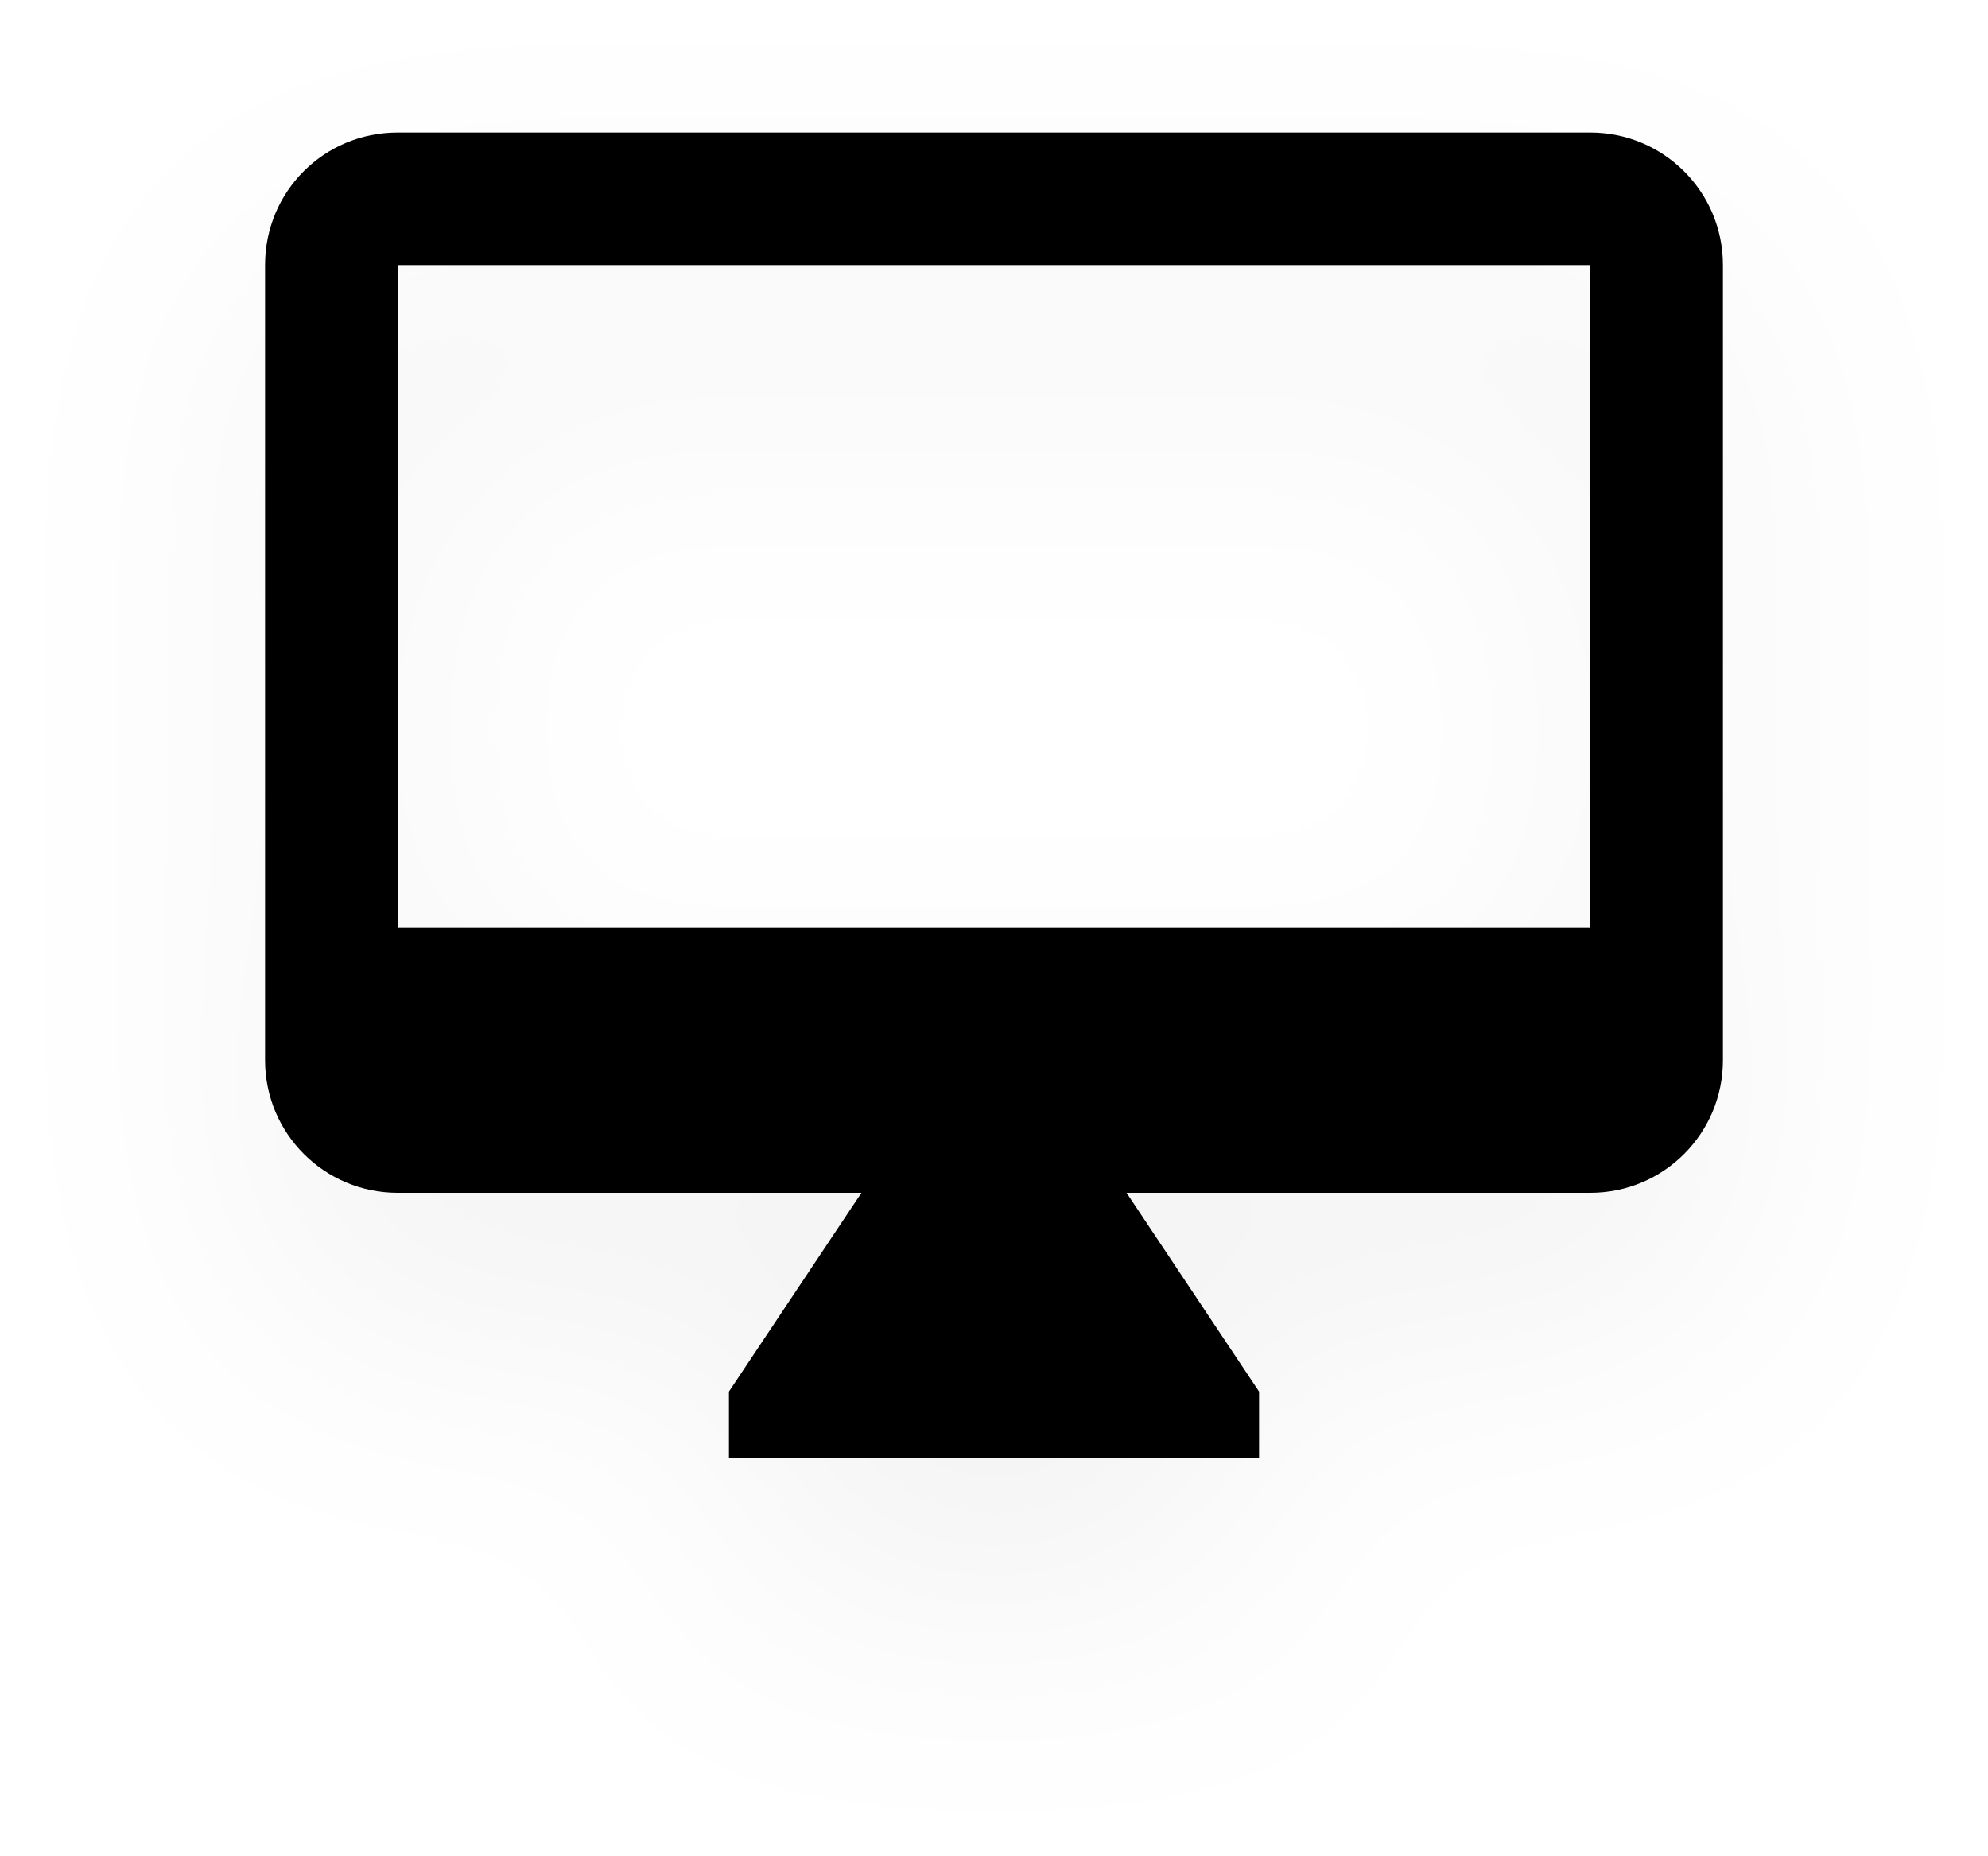
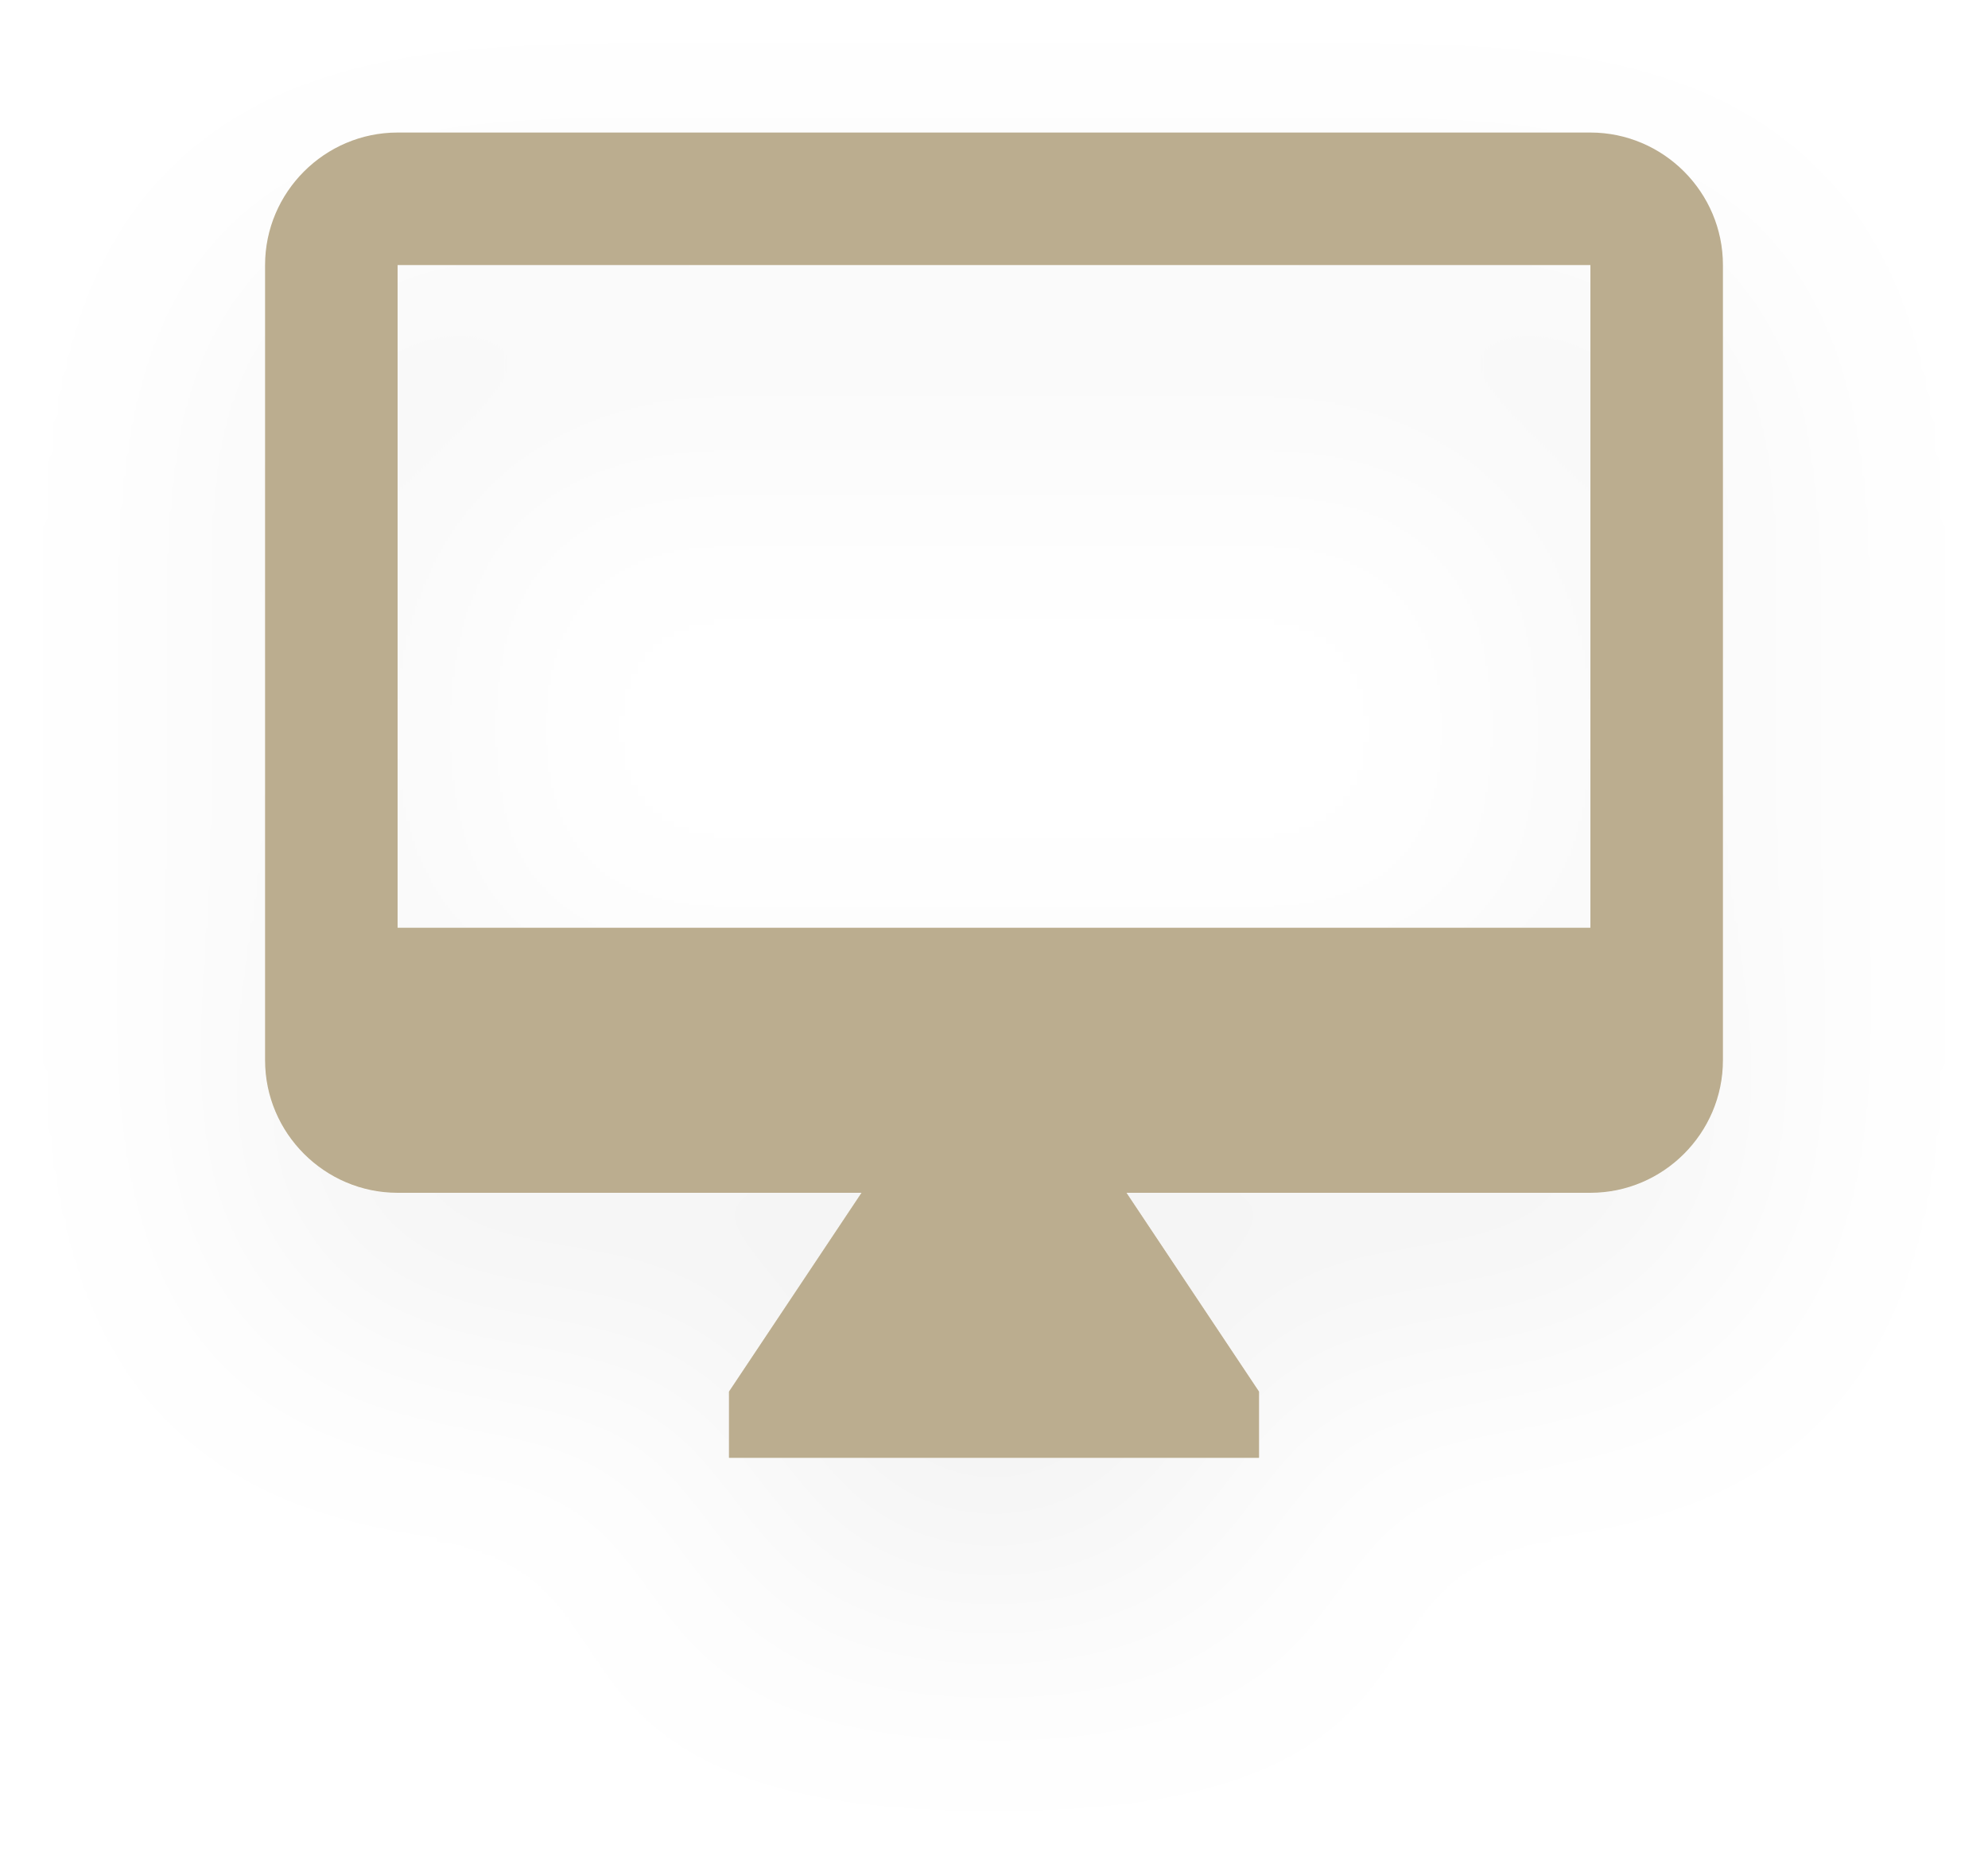
- <svg xmlns="http://www.w3.org/2000/svg" width="30px" height="28px" viewBox="0 0 30 28" version="1.1">
-   <defs>
-     <filter x="-50%" y="-50%" width="200%" height="200%" filterUnits="objectBoundingBox" id="filter-1">
-       <feOffset dx="0" dy="2" in="SourceAlpha" result="shadowOffsetOuter1" />
-       <feGaussianBlur stdDeviation="2" in="shadowOffsetOuter1" result="shadowBlurOuter1" />
-       <feColorMatrix values="0 0 0 0 0   0 0 0 0 0   0 0 0 0 0  0 0 0 0.05 0" type="matrix" in="shadowBlurOuter1" result="shadowMatrixOuter1" />
-       <feMerge>
-         <feMergeNode in="shadowMatrixOuter1" />
-         <feMergeNode in="SourceGraphic" />
-       </feMerge>
-     </filter>
-   </defs>
-   <g id="OPt-2" stroke="none" stroke-width="1" fill="none" fill-rule="evenodd">
-     <g id="prog2_pro3_Mobile-Portrait_opt2-Copy-2" transform="translate(-185, -17)" fill="#000000">
+ <svg xmlns="http://www.w3.org/2000/svg" version="1.1" id="Layer_1" x="0px" y="0px" viewBox="0 0 30 28" style="enable-background:new 0 0 30 28;" xml:space="preserve">
+   <style type="text/css">
+ 	.st0{filter:url(#filter-1);}
+ 	.st1{fill-rule:evenodd;clip-rule:evenodd;fill:#BBAD8F;}
+ </style>
+   <filter filterUnits="objectBoundingBox" height="200%" id="filter-1" width="200%" x="-50%" y="-50%">
+     <feOffset dx="0" dy="2" in="SourceAlpha" result="shadowOffsetOuter1" />
+     <feGaussianBlur in="shadowOffsetOuter1" result="shadowBlurOuter1" stdDeviation="2" />
+     <feColorMatrix in="shadowBlurOuter1" result="shadowMatrixOuter1" type="matrix" values="0 0 0 0 0   0 0 0 0 0   0 0 0 0 0  0 0 0 0.05 0">
+ 		</feColorMatrix>
+     <feMerge>
+       <feMergeNode in="shadowMatrixOuter1" />
+       <feMergeNode in="SourceGraphic" />
+     </feMerge>
+   </filter>
+   <g id="OPt-2">
+     <g id="prog2_pro3_Mobile-Portrait_opt2-Copy-2" transform="translate(-185, -17)">
      <g id="nav">
-         <g id="Group-6" filter="url(#filter-1)">
-           <g id="ic_online" transform="translate(189, 19)">
-             <path d="M20,12 L2,12 L2,2 L20,2 L20,12 Z M20,0 L2,0 C0.89,0 0,0.89 0,2 L0,14 C2.22044605e-16,15.105 0.895,16 2,16 L9,16 L7,19 L7,20 L15,20 L15,19 L13,16 L20,16 C21.105,16 22,15.105 22,14 L22,2 C22,0.89 21.1,0 20,0 Z" id="Shape" />
+         <g id="Group-6" class="st0">
+           <g id="ic_online_1_" transform="translate(189, 19)">
+             <path id="Shape_1_" class="st1" d="M20,12H2V2h18V12z M20,0H2C0.9,0,0,0.9,0,2v12c0,1.1,0.9,2,2,2h7l-2,3v1h8v-1l-2-3h7       c1.1,0,2-0.9,2-2V2C22,0.9,21.1,0,20,0z" />
          </g>
        </g>
      </g>
    </g>
  </g>
</svg>
